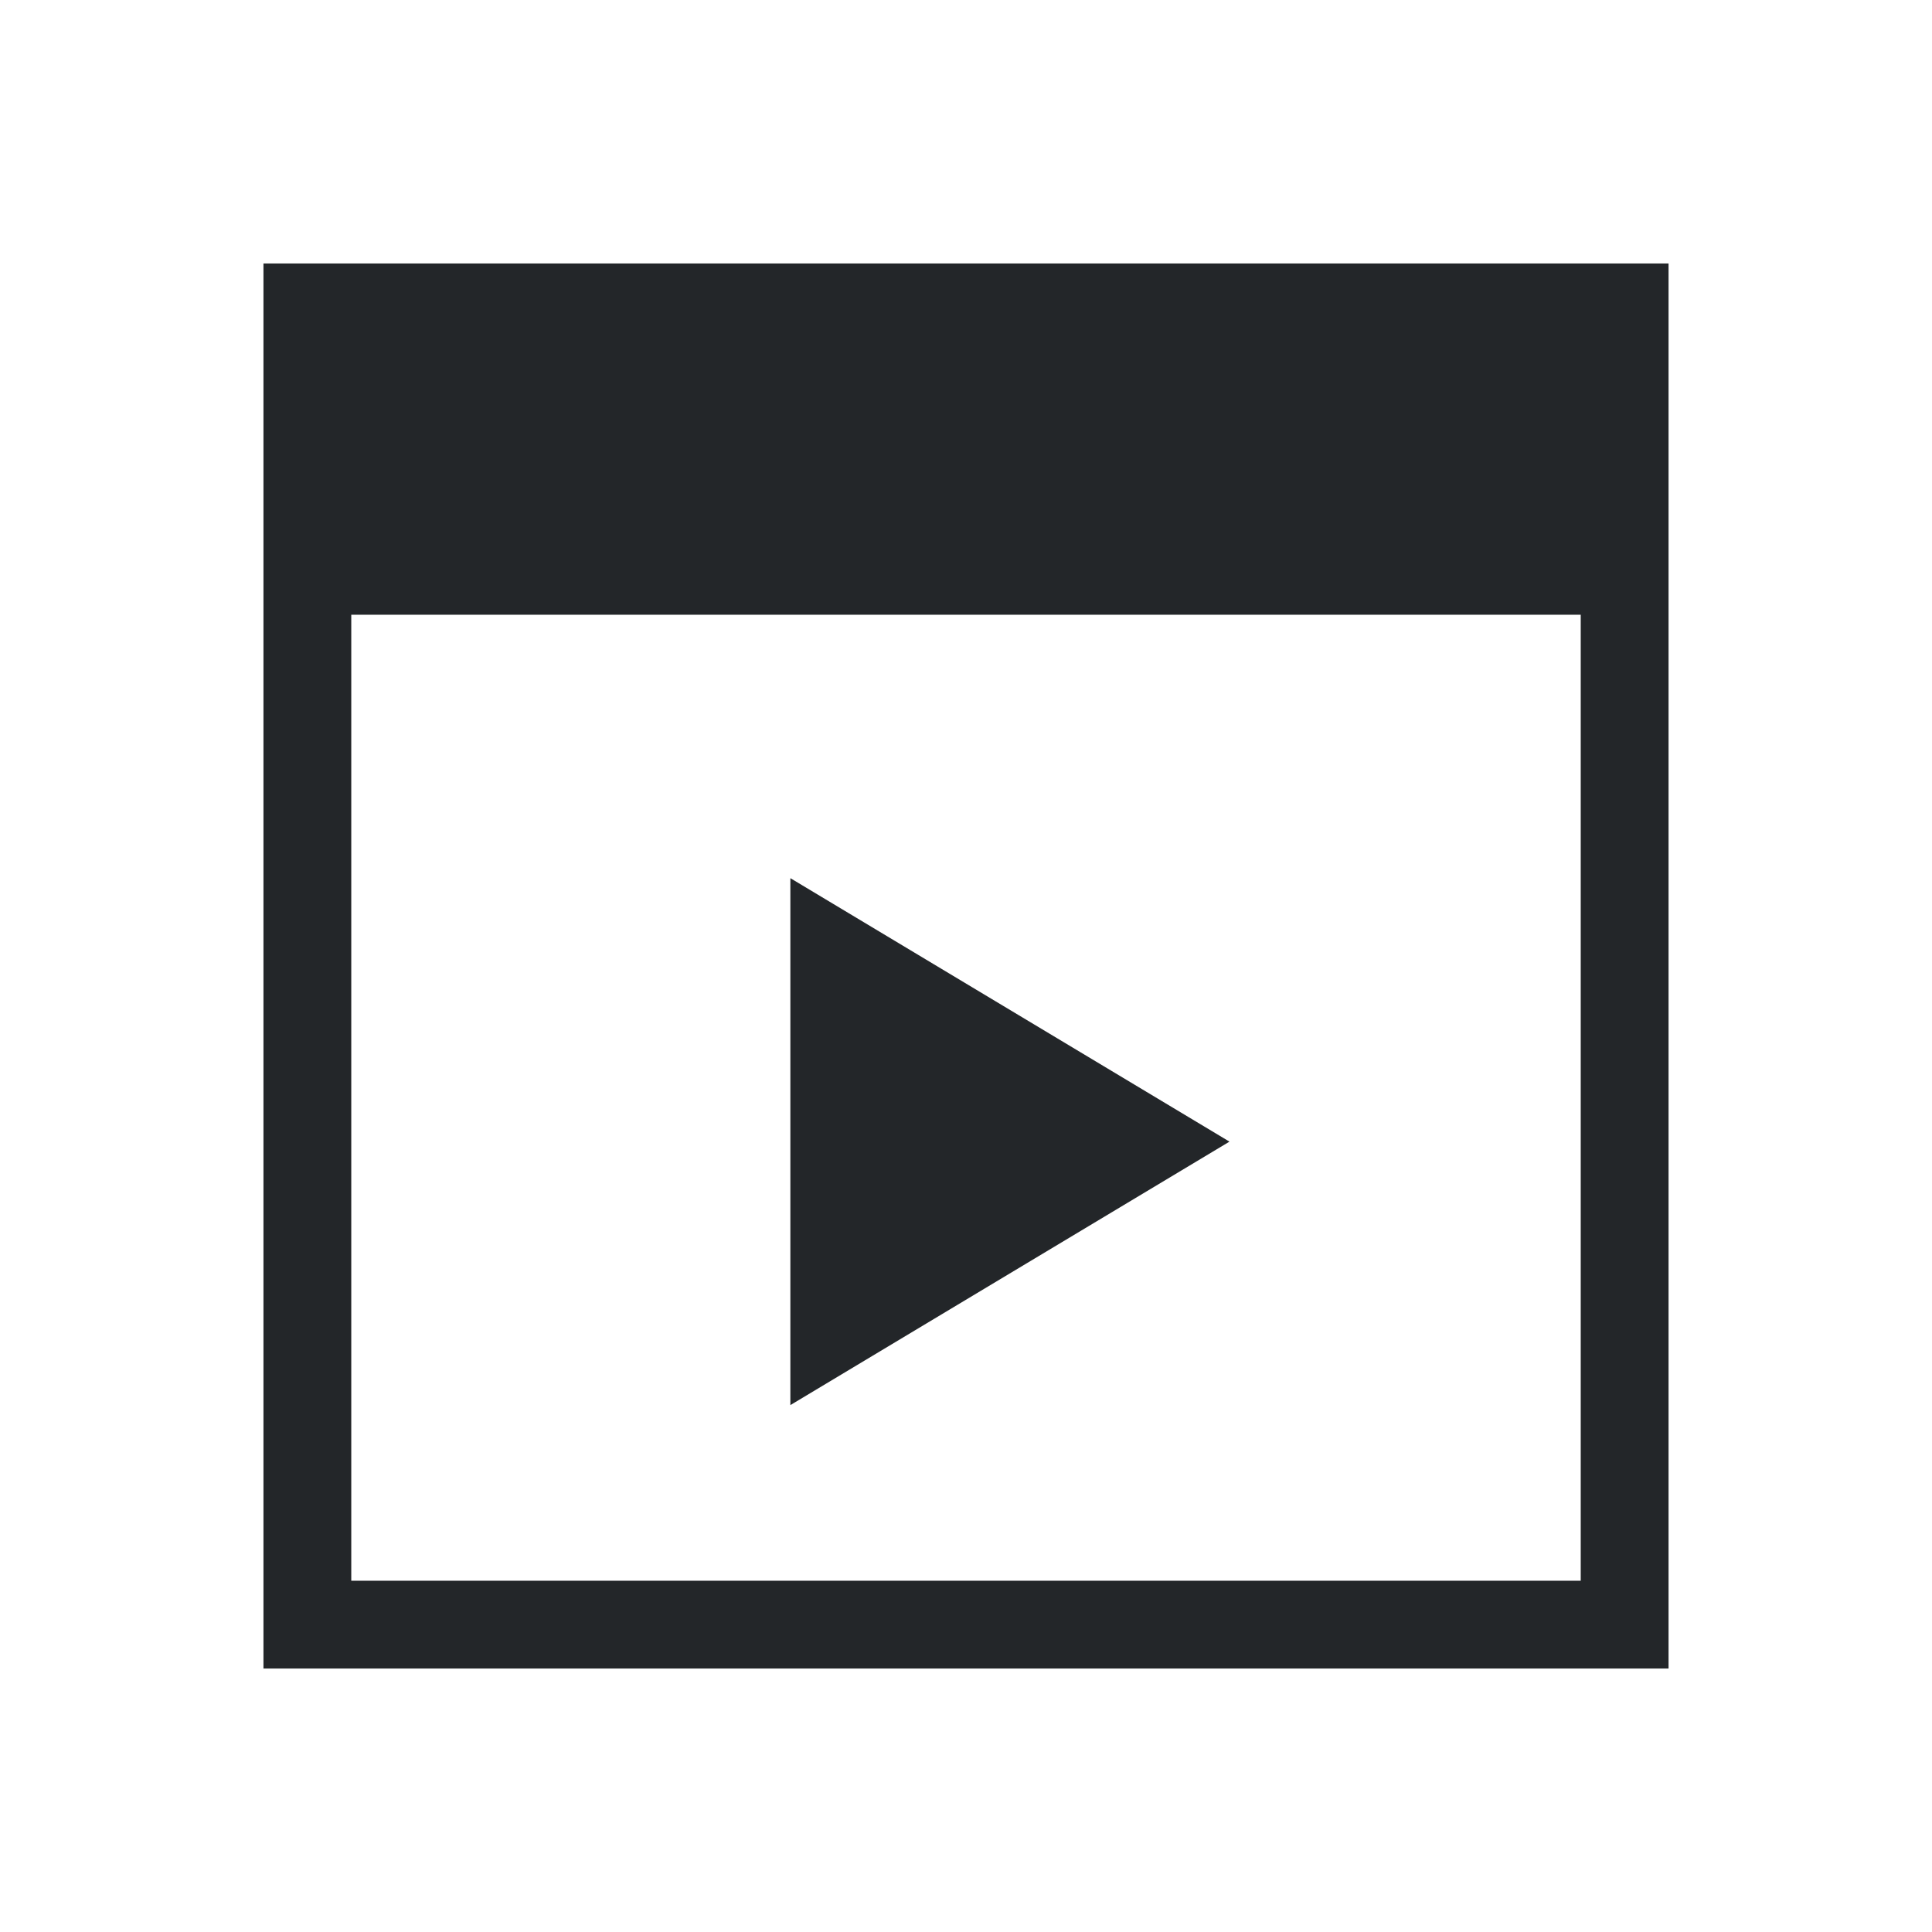
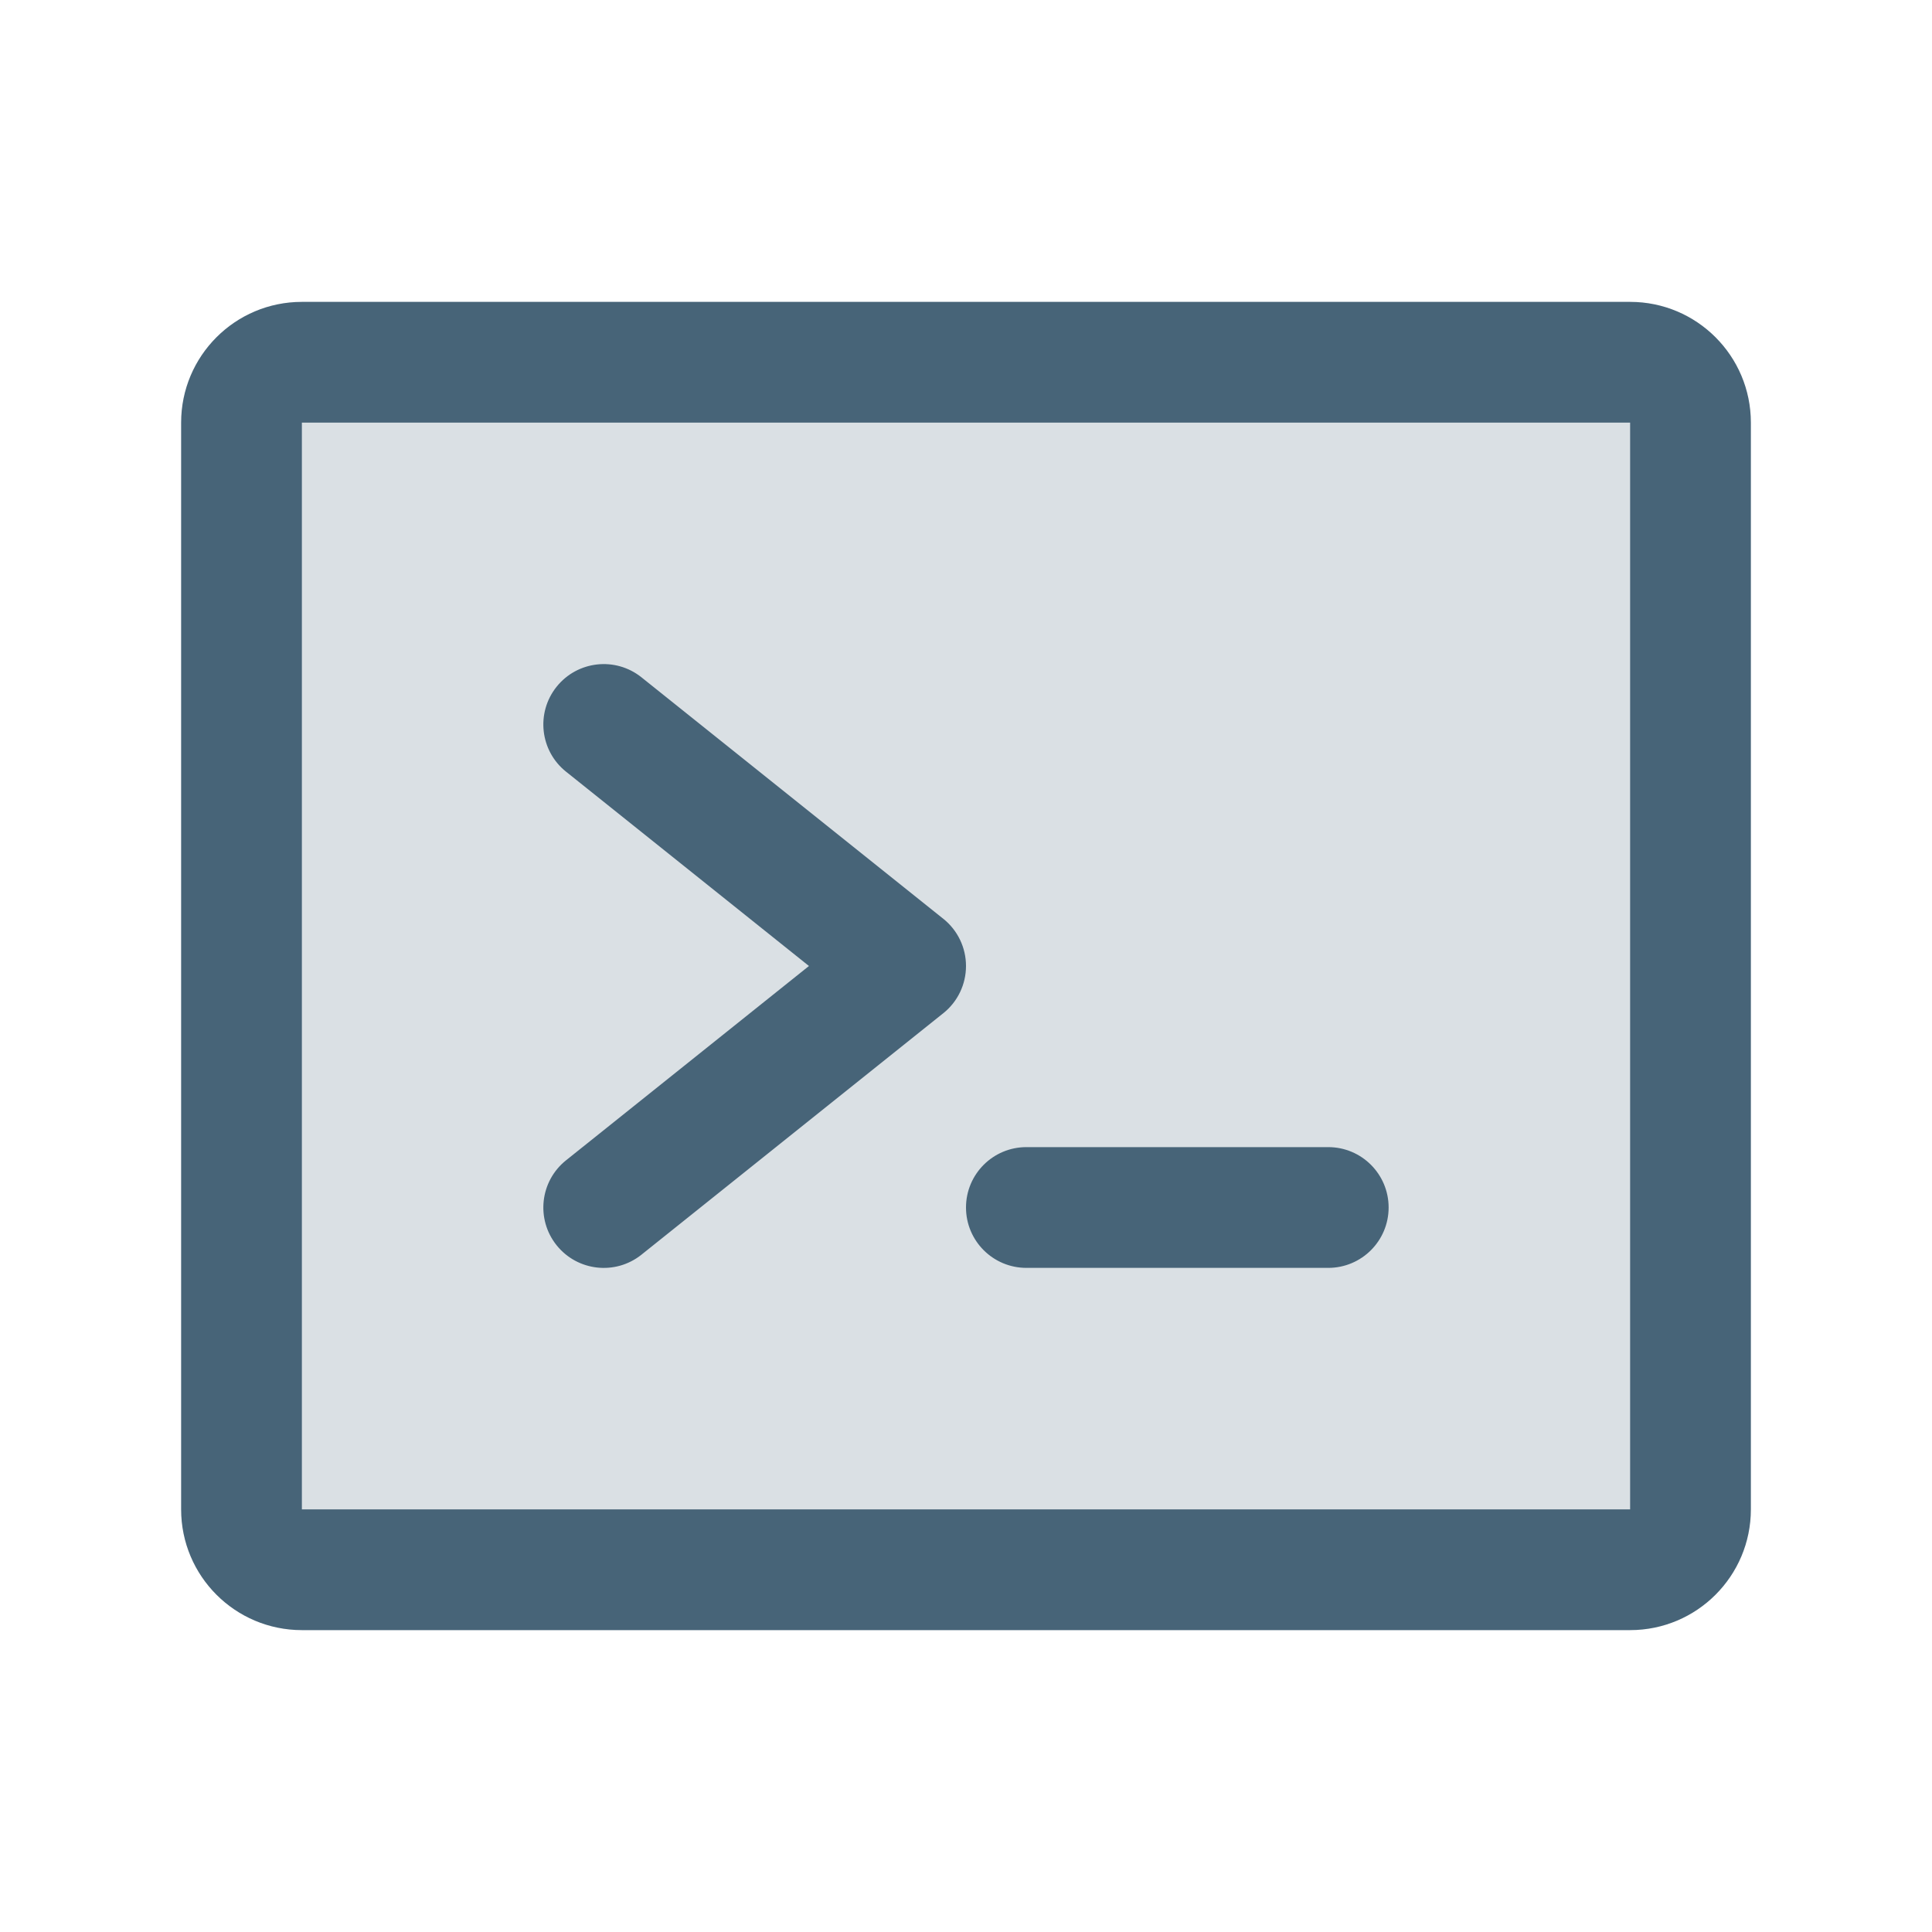
- <svg xmlns="http://www.w3.org/2000/svg" viewBox="0 0 22 22">
-   <defs id="defs3051">
-     <style type="text/css" id="current-color-scheme">
-       .ColorScheme-Text {
-         color:#232629;
-       }
-       </style>
-   </defs>
-   <path style="fill:currentColor;fill-opacity:1;stroke:none" d="M 3 3 L 3 7 L 3 18 L 3 19 L 13 19 L 19 19 L 19 18 L 19 13 L 19 7 L 19 3 L 3 3 z M 4 7 L 18 7 L 18 13 L 18 18 L 13 18 L 4 18 L 4 7 z M 9 10 L 9 16 L 14 13 L 9 10 z " class="ColorScheme-Text" />
+ <svg xmlns="http://www.w3.org/2000/svg" viewBox="0 0 256 256" fill="#476478">
+   <path d="M224,56V200a8,8,0,0,1-8,8H40a8,8,0,0,1-8-8V56a8,8,0,0,1,8-8H216A8,8,0,0,1,224,56Z" opacity="0.2" />
+   <path d="M128,128a8,8,0,0,1-3,6.25l-40,32a8,8,0,1,1-10-12.5L107.19,128,75,102.25a8,8,0,1,1,10-12.5l40,32A8,8,0,0,1,128,128Zm48,24H136a8,8,0,0,0,0,16h40a8,8,0,0,0,0-16Zm56-96V200a16,16,0,0,1-16,16H40a16,16,0,0,1-16-16V56A16,16,0,0,1,40,40H216A16,16,0,0,1,232,56ZM216,200V56H40V200H216Z" />
</svg>
